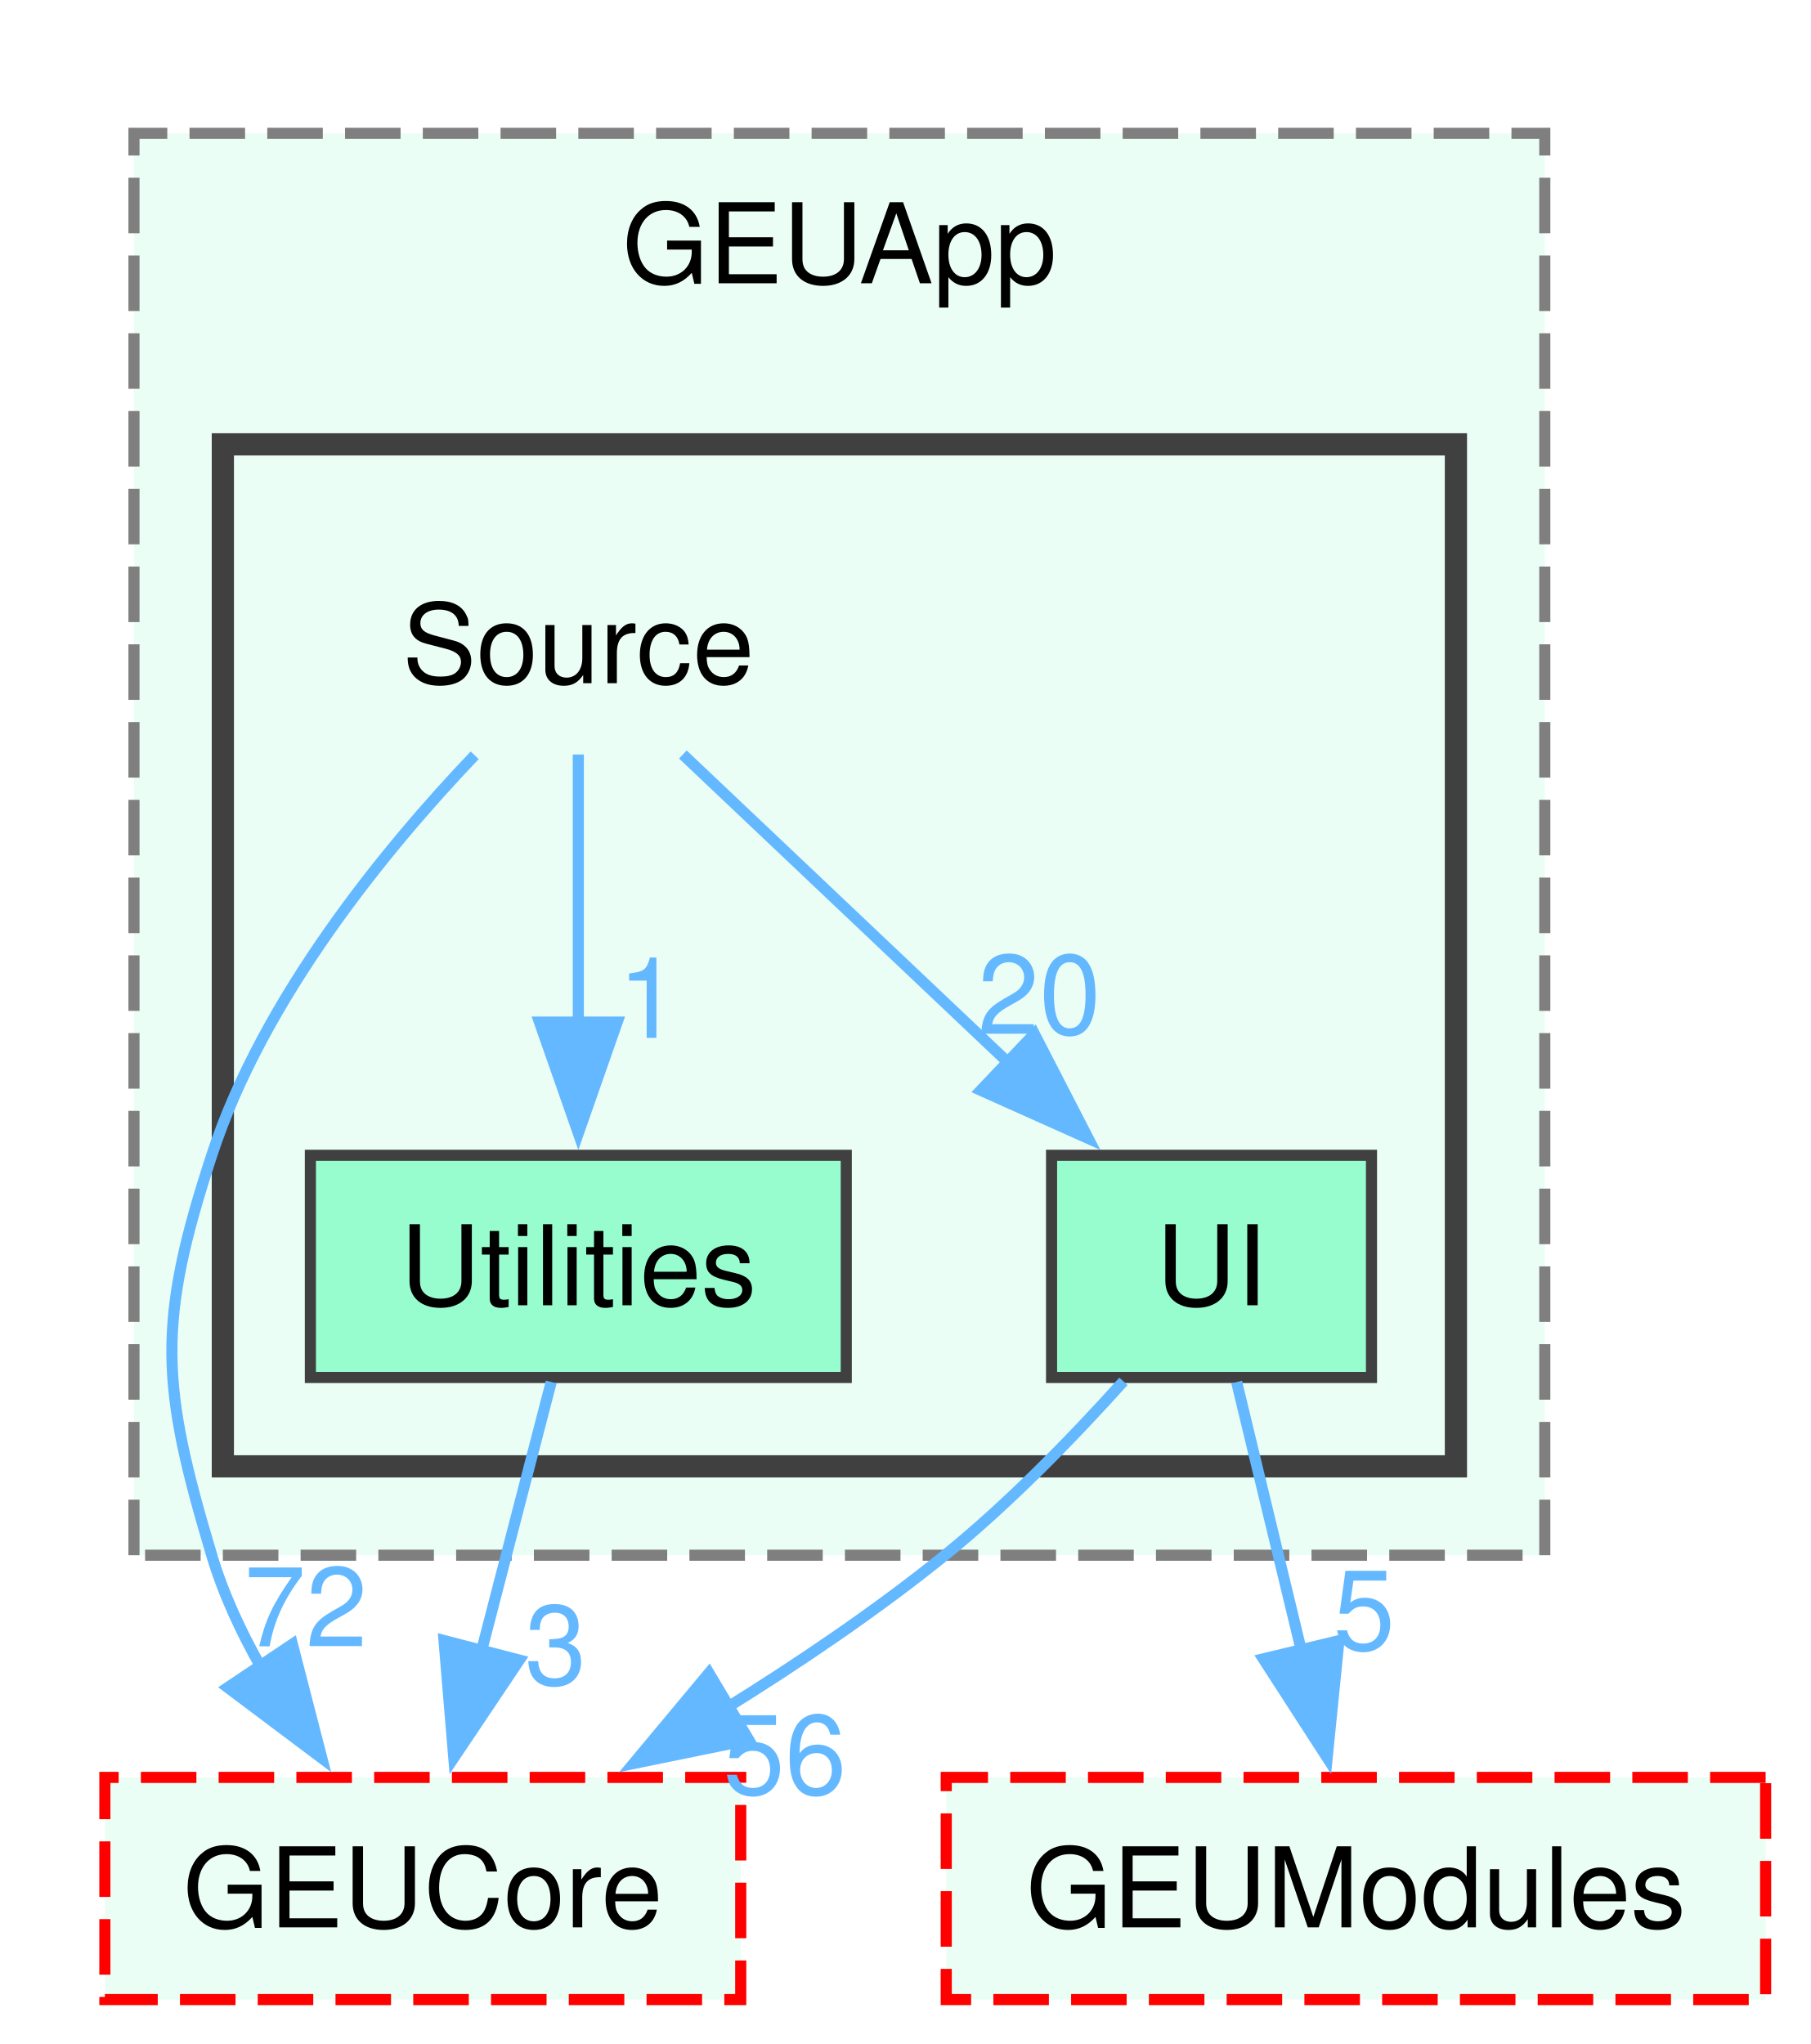
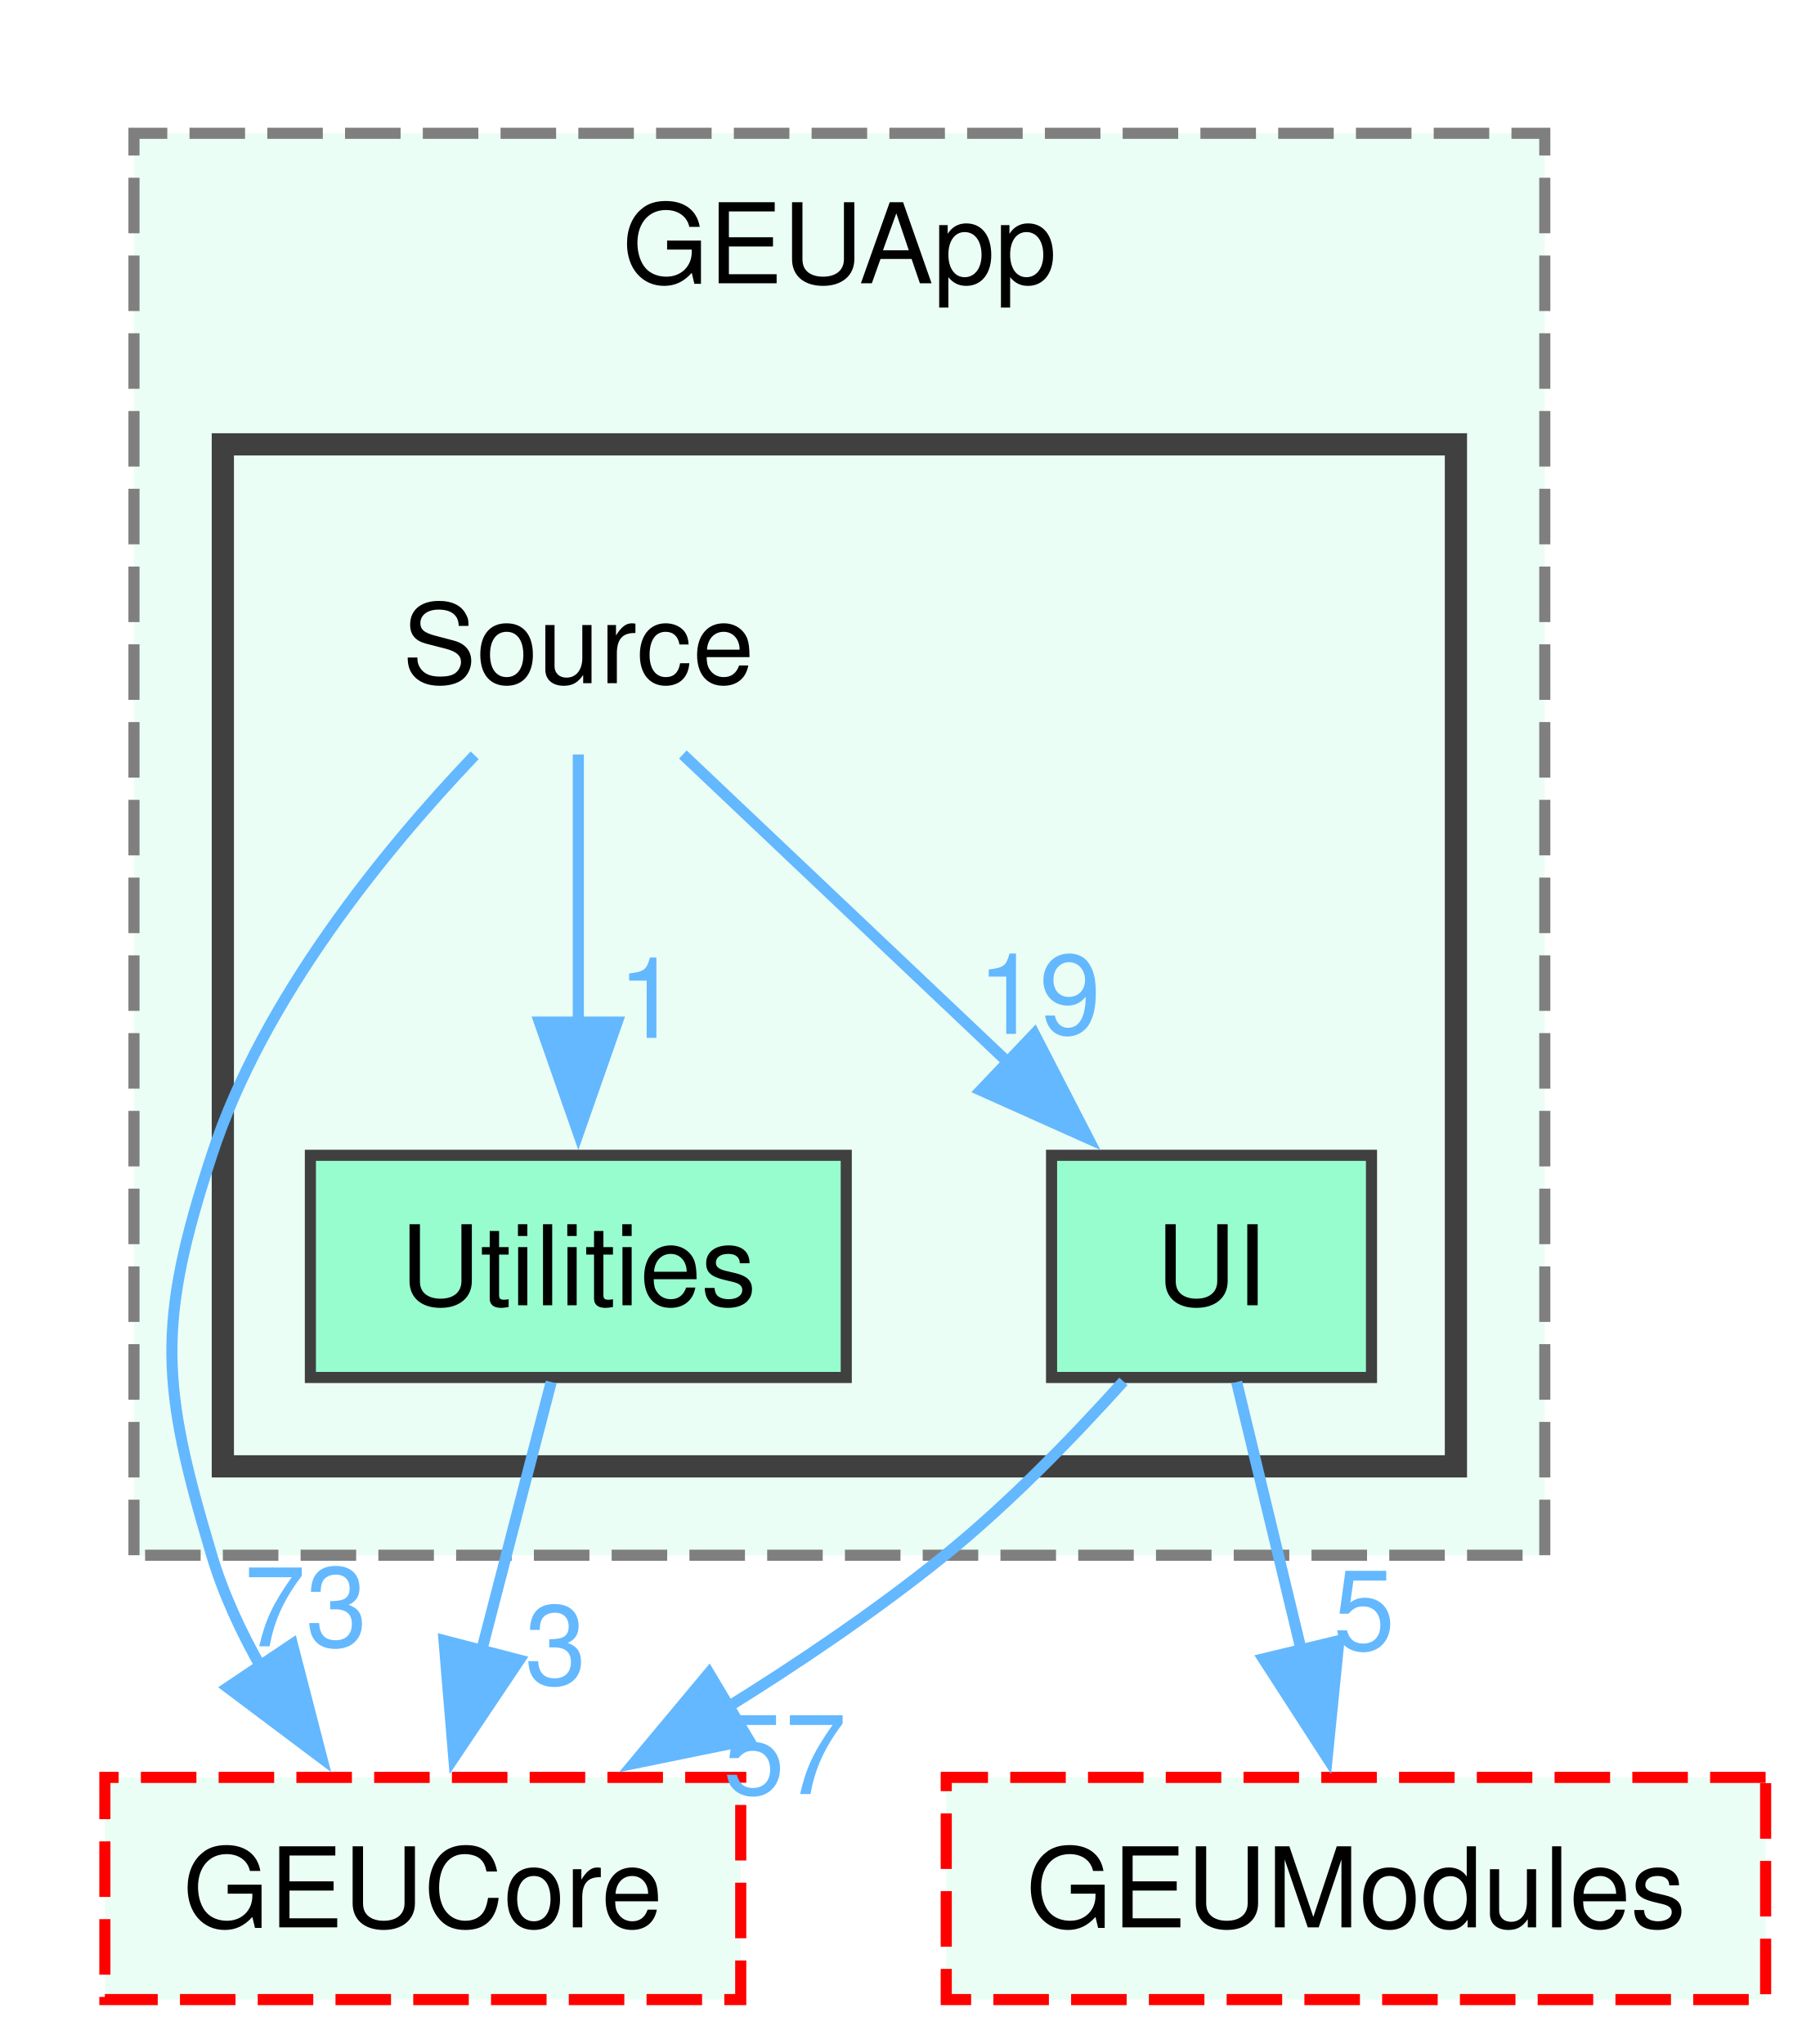
<svg xmlns="http://www.w3.org/2000/svg" xmlns:xlink="http://www.w3.org/1999/xlink" width="163pt" height="184pt" viewBox="0.00 0.00 162.88 184.00">
  <g id="graph0" class="graph" transform="scale(1 1) rotate(0) translate(4 180)">
    <g id="clust1" class="cluster">
      <g id="a_clust1">
        <a xlink:href="dir_bd246592b309cf81b2bdfbcd10ccc68f.html" target="_top" xlink:title="GEUApp">
          <polygon fill="#ebfef5" stroke="#7f7f7f" stroke-dasharray="5,2" points="8,-40 8,-168 135,-168 135,-40 8,-40" />
          <text text-anchor="middle" x="71.5" y="-154.5" font-family="Helvetica,sans-Serif" font-size="10.00">GEUApp</text>
        </a>
      </g>
    </g>
    <g id="clust2" class="cluster">
      <g id="a_clust2">
        <a xlink:href="dir_f2ac7c6e4501a428e303b82d0f866b72.html" target="_top">
          <polygon fill="#ebfef5" stroke="#404040" stroke-width="2" points="16,-48 16,-140 127,-140 127,-48 16,-48" />
        </a>
      </g>
    </g>
    <g id="node1" class="node">
      <text text-anchor="middle" x="48" y="-118.5" font-family="Helvetica,sans-Serif" font-size="10.00">Source</text>
    </g>
    <g id="node2" class="node">
      <g id="a_node2">
        <a xlink:href="dir_201d0ca4247bd2216c2f0ac04b8cedca.html" target="_top" xlink:title="UI">
          <polygon fill="#98fdce" stroke="#404040" points="119.4,-76 90.6,-76 90.6,-56 119.4,-56 119.4,-76" />
          <text text-anchor="middle" x="105" y="-62.5" font-family="Helvetica,sans-Serif" font-size="10.00">UI</text>
        </a>
      </g>
    </g>
    <g id="edge1" class="edge">
      <g id="a_edge1">
        <a xlink:href="dir_000029_000038.html" target="_top">
          <path fill="none" stroke="#63b8ff" d="M57.41,-112.08C65.35,-104.56 76.95,-93.57 86.71,-84.33" />
          <polygon fill="#63b8ff" stroke="#63b8ff" points="89.05,-86.93 93.9,-77.52 84.23,-81.85 89.05,-86.93" />
        </a>
      </g>
      <g id="a_edge1-headlabel">
-         <a xlink:href="dir_000029_000038.html" target="_top" xlink:title="20">
-           <text text-anchor="middle" x="89.49" y="-86.93" font-family="Helvetica,sans-Serif" font-size="10.00" fill="#63b8ff">20</text>
+         <a xlink:href="dir_000029_000038.html" target="_top" xlink:title="19">
+           <text text-anchor="middle" x="89.49" y="-86.93" font-family="Helvetica,sans-Serif" font-size="10.00" fill="#63b8ff">19</text>
        </a>
      </g>
    </g>
    <g id="node3" class="node">
      <g id="a_node3">
        <a xlink:href="dir_a4a9045fd8fa6453f35040935e332d0b.html" target="_top" xlink:title="Utilities">
          <polygon fill="#98fdce" stroke="#404040" points="72.12,-76 23.88,-76 23.88,-56 72.12,-56 72.12,-76" />
          <text text-anchor="middle" x="48" y="-62.5" font-family="Helvetica,sans-Serif" font-size="10.00">Utilities</text>
        </a>
      </g>
    </g>
    <g id="edge3" class="edge">
      <g id="a_edge3">
        <a xlink:href="dir_000029_000045.html" target="_top">
          <path fill="none" stroke="#63b8ff" d="M48,-112.08C48,-105.48 48,-96.21 48,-87.79" />
          <polygon fill="#63b8ff" stroke="#63b8ff" points="51.5,-87.99 48,-77.99 44.5,-87.99 51.5,-87.99" />
        </a>
      </g>
      <g id="a_edge3-headlabel">
        <a xlink:href="dir_000029_000045.html" target="_top" xlink:title="1">
          <text text-anchor="middle" x="54.34" y="-86.57" font-family="Helvetica,sans-Serif" font-size="10.00" fill="#63b8ff">1</text>
        </a>
      </g>
    </g>
    <g id="node4" class="node">
      <g id="a_node4">
        <a xlink:href="dir_27e7292ccf631aad9354b9464cb90a84.html" target="_top" xlink:title="GEUCore">
          <polygon fill="#ebfef5" stroke="red" stroke-dasharray="5,2" points="62.62,-20 5.38,-20 5.38,0 62.62,0 62.62,-20" />
          <text text-anchor="middle" x="34" y="-6.5" font-family="Helvetica,sans-Serif" font-size="10.00">GEUCore</text>
        </a>
      </g>
    </g>
    <g id="edge2" class="edge">
      <g id="a_edge2">
        <a xlink:href="dir_000029_000013.html" target="_top">
          <path fill="none" stroke="#63b8ff" d="M38.67,-112.01C30.64,-103.58 19.64,-90.18 15,-76 10.02,-60.79 10.42,-55.33 15,-40 16.03,-36.54 17.63,-33.1 19.46,-29.87" />
          <polygon fill="#63b8ff" stroke="#63b8ff" points="22.26,-31.99 24.91,-21.73 16.44,-28.09 22.26,-31.99" />
        </a>
      </g>
      <g id="a_edge2-headlabel">
-         <a xlink:href="dir_000029_000013.html" target="_top" xlink:title="72">
-           <text text-anchor="middle" x="23.46" y="-31.8" font-family="Helvetica,sans-Serif" font-size="10.00" fill="#63b8ff">72</text>
+         <a xlink:href="dir_000029_000013.html" target="_top" xlink:title="73">
+           <text text-anchor="middle" x="23.46" y="-31.8" font-family="Helvetica,sans-Serif" font-size="10.00" fill="#63b8ff">73</text>
        </a>
      </g>
    </g>
    <g id="edge4" class="edge">
      <g id="a_edge4">
        <a xlink:href="dir_000038_000013.html" target="_top">
          <path fill="none" stroke="#63b8ff" d="M97.07,-55.65C92.62,-50.7 86.8,-44.69 81,-40 74.89,-35.06 67.87,-30.31 61.15,-26.14" />
          <polygon fill="#63b8ff" stroke="#63b8ff" points="63.35,-23.37 52.97,-21.25 59.76,-29.39 63.35,-23.37" />
        </a>
      </g>
      <g id="a_edge4-headlabel">
-         <a xlink:href="dir_000038_000013.html" target="_top" xlink:title="56">
-           <text text-anchor="middle" x="66.59" y="-18.5" font-family="Helvetica,sans-Serif" font-size="10.00" fill="#63b8ff">56</text>
+         <a xlink:href="dir_000038_000013.html" target="_top" xlink:title="57">
+           <text text-anchor="middle" x="66.59" y="-18.5" font-family="Helvetica,sans-Serif" font-size="10.00" fill="#63b8ff">57</text>
        </a>
      </g>
    </g>
    <g id="node5" class="node">
      <g id="a_node5">
        <a xlink:href="dir_70e1bd6aad29eaa9efcef7cf630be9eb.html" target="_top" xlink:title="GEUModules">
          <polygon fill="#ebfef5" stroke="red" stroke-dasharray="5,2" points="154.88,-20 81.12,-20 81.12,0 154.88,0 154.88,-20" />
          <text text-anchor="middle" x="118" y="-6.5" font-family="Helvetica,sans-Serif" font-size="10.00">GEUModules</text>
        </a>
      </g>
    </g>
    <g id="edge5" class="edge">
      <g id="a_edge5">
        <a xlink:href="dir_000038_000014.html" target="_top">
          <path fill="none" stroke="#63b8ff" d="M107.26,-55.59C108.87,-48.93 111.08,-39.75 113.08,-31.44" />
          <polygon fill="#63b8ff" stroke="#63b8ff" points="116.47,-32.31 115.41,-21.77 109.66,-30.67 116.47,-32.31" />
        </a>
      </g>
      <g id="a_edge5-headlabel">
        <a xlink:href="dir_000038_000014.html" target="_top" xlink:title="5">
          <text text-anchor="middle" x="118.74" y="-31.5" font-family="Helvetica,sans-Serif" font-size="10.00" fill="#63b8ff">5</text>
        </a>
      </g>
    </g>
    <g id="edge6" class="edge">
      <g id="a_edge6">
        <a xlink:href="dir_000045_000013.html" target="_top">
          <path fill="none" stroke="#63b8ff" d="M45.56,-55.59C43.83,-48.93 41.45,-39.75 39.3,-31.44" />
          <polygon fill="#63b8ff" stroke="#63b8ff" points="42.69,-30.56 36.79,-21.76 35.91,-32.32 42.69,-30.56" />
        </a>
      </g>
      <g id="a_edge6-headlabel">
        <a xlink:href="dir_000045_000013.html" target="_top" xlink:title="3">
          <text text-anchor="middle" x="45.96" y="-28.37" font-family="Helvetica,sans-Serif" font-size="10.00" fill="#63b8ff">3</text>
        </a>
      </g>
    </g>
  </g>
</svg>
